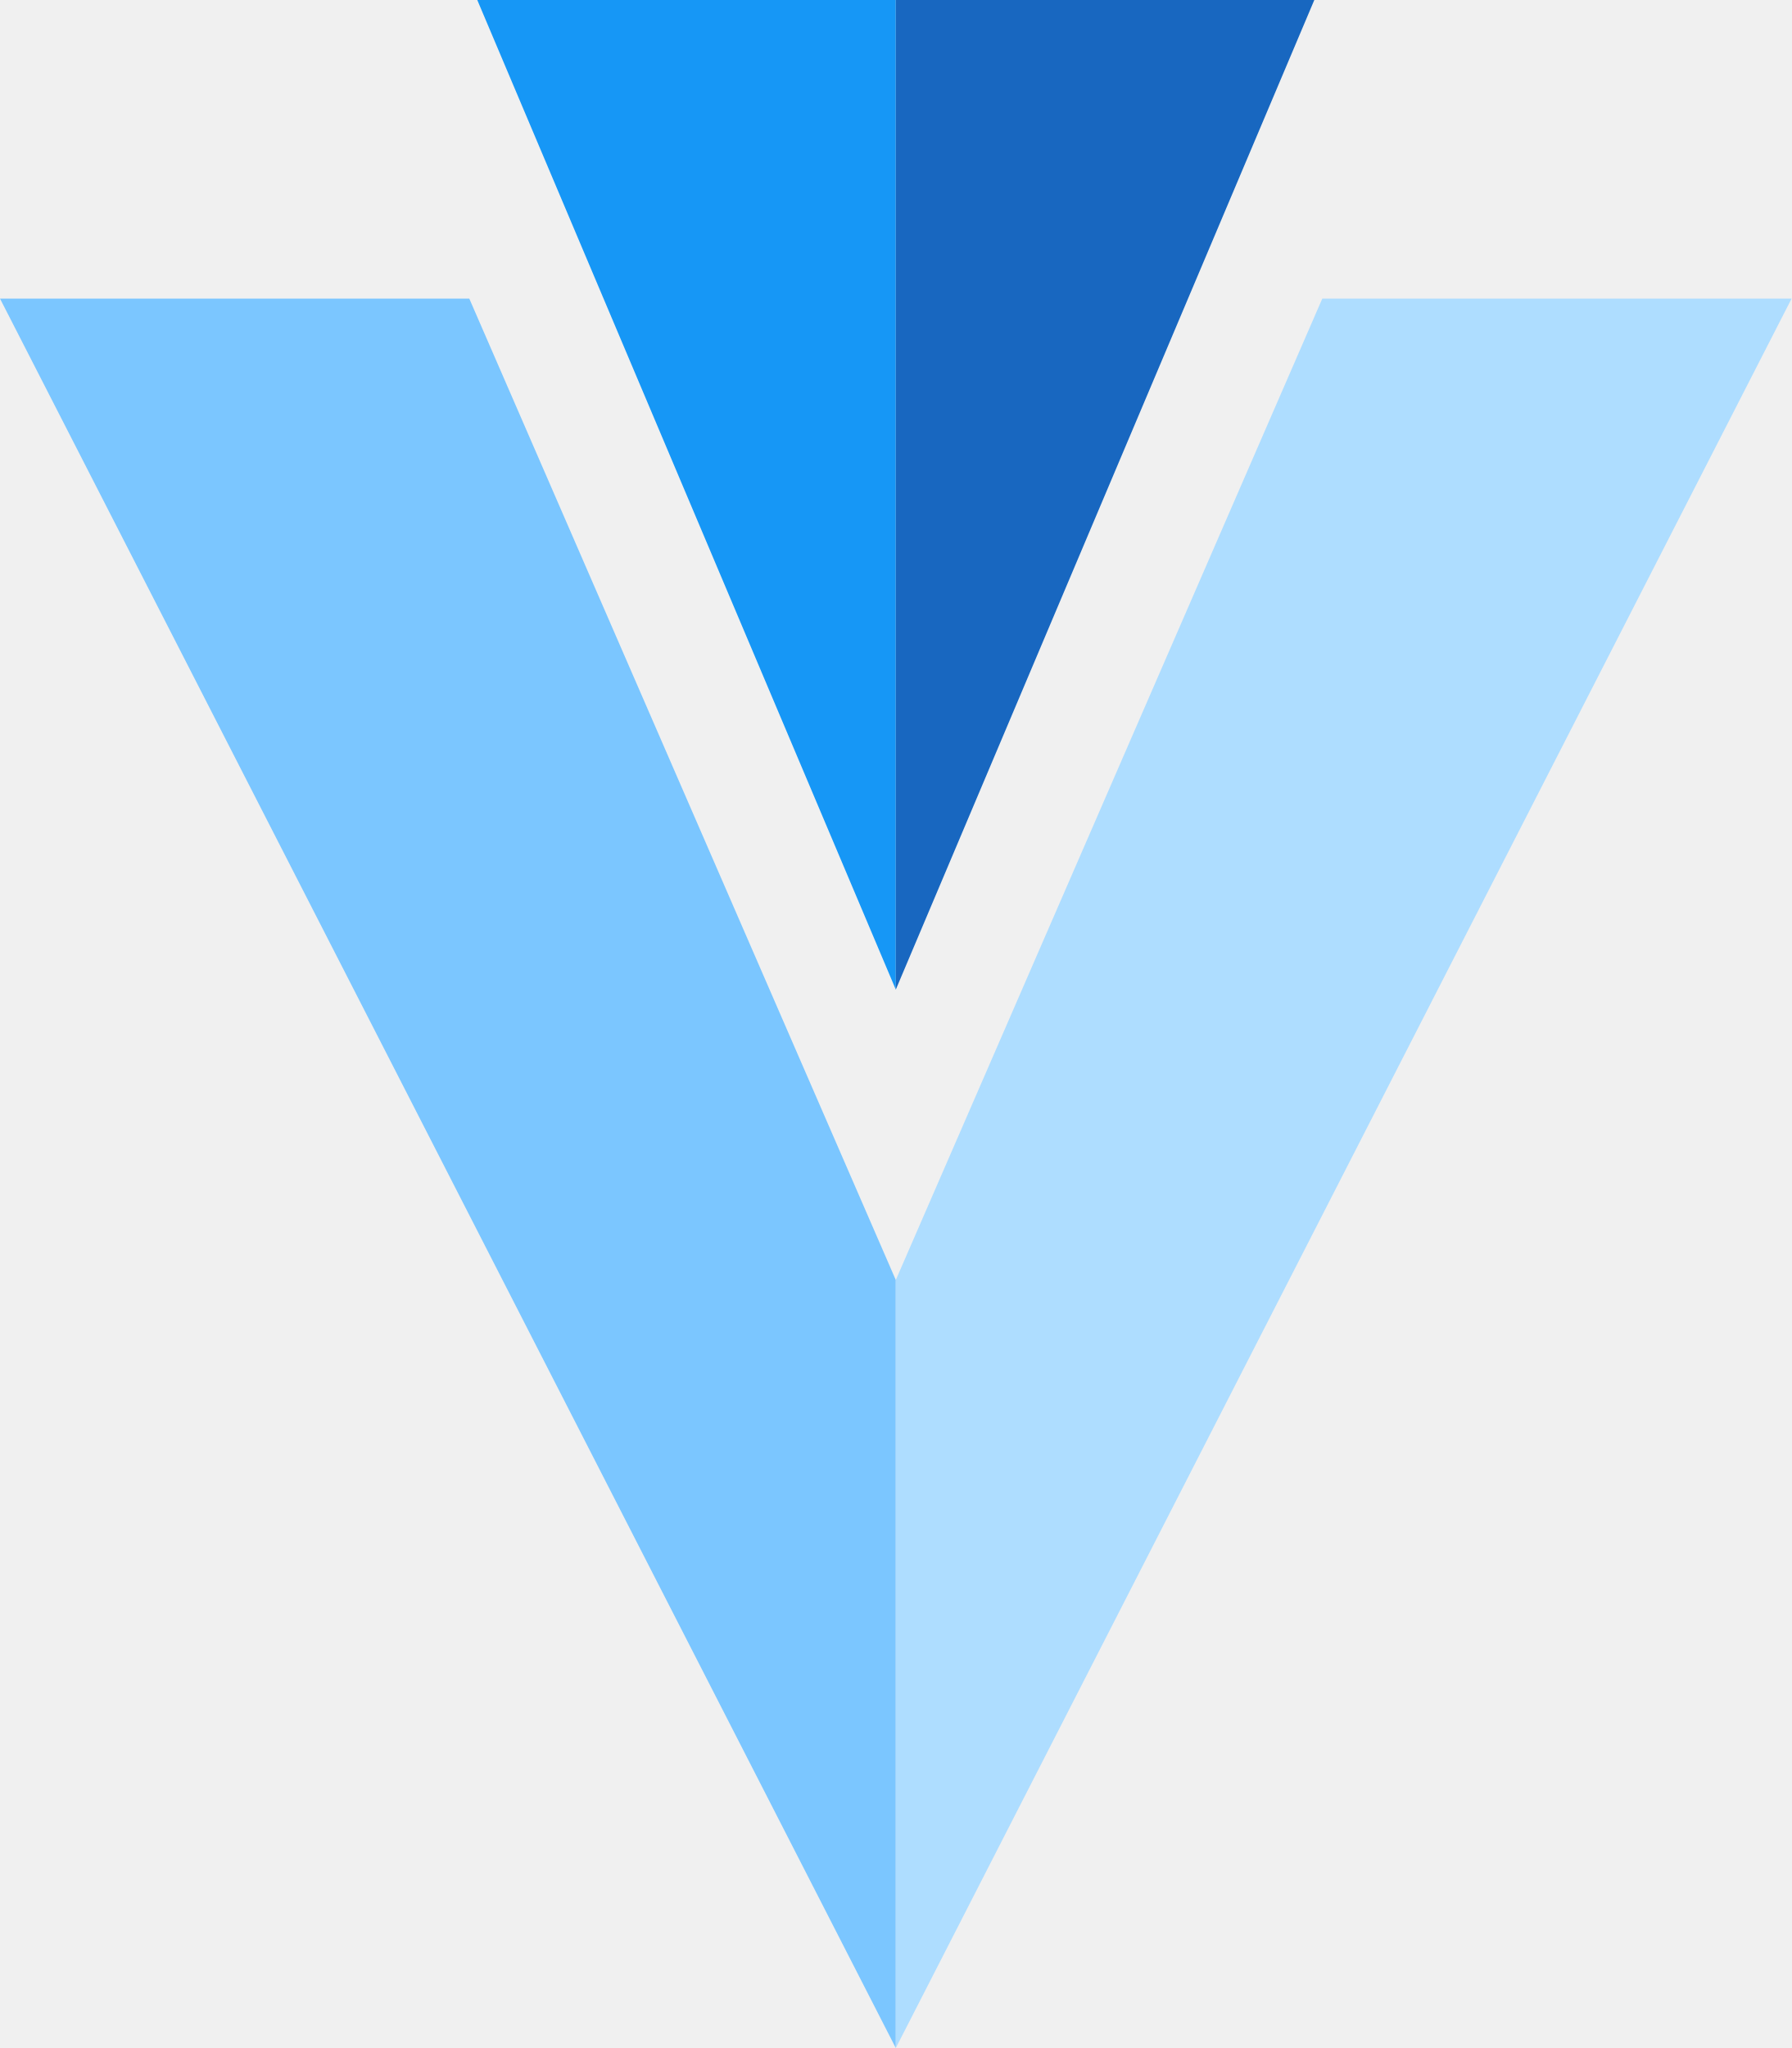
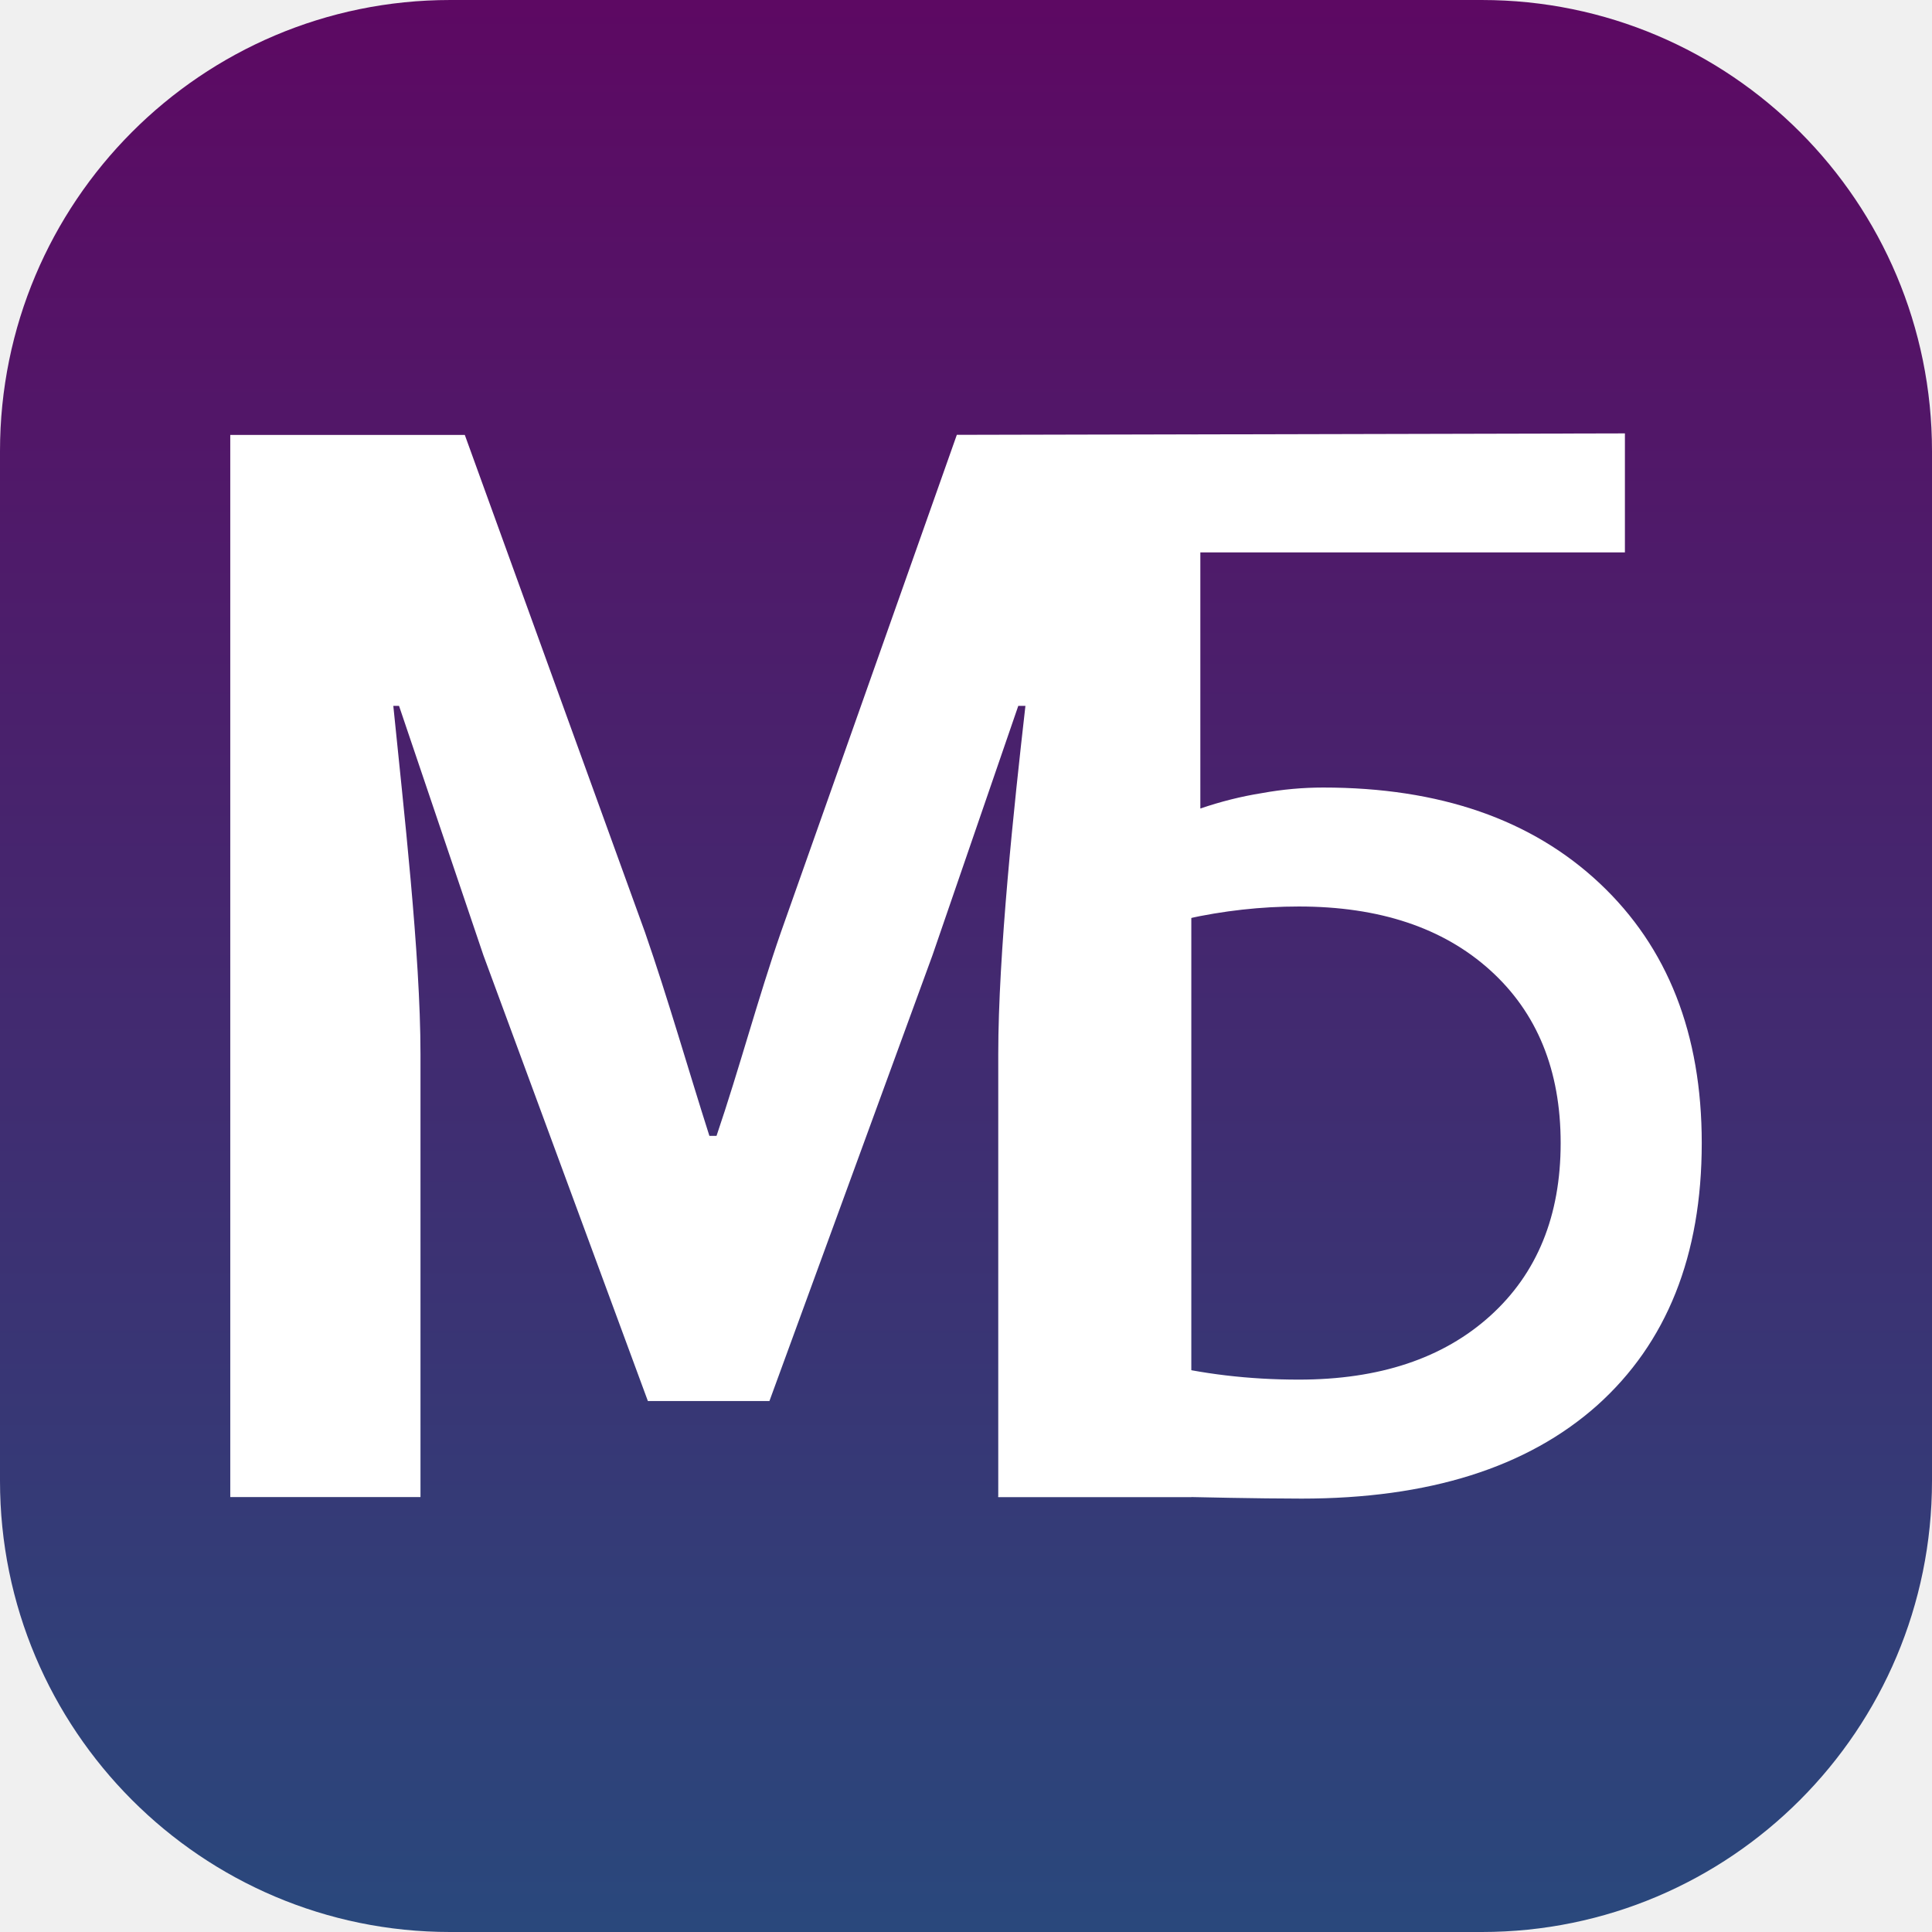
- <svg xmlns="http://www.w3.org/2000/svg" id="Layer_1" data-name="Layer 1" viewBox="0 0 87.5 100">
-   <defs>
-     <style>.cls-1{fill:#1697f6;}.cls-2{fill:#7bc6ff;}.cls-3{fill:#1867c0;}.cls-4{fill:#aeddff;}</style>
+ <svg xmlns="http://www.w3.org/2000/svg" xmlns:xlink="http://www.w3.org/1999/xlink" width="1024" height="1024" viewBox="0 0 270.933 270.933" version="1.1" id="svg5">
+   <defs id="defs2">
+     <linearGradient id="linearGradient22106-3">
+       <stop style="stop-color:#284a7d;stop-opacity:1" offset="0" id="stop22102" />
+       <stop style="stop-color:#64005f;stop-opacity:1" offset="1" id="stop22104" />
+     </linearGradient>
+     <linearGradient xlink:href="#linearGradient22106-3" id="linearGradient22108" x1="137.583" y1="248.708" x2="137.583" y2="0" gradientUnits="userSpaceOnUse" spreadMethod="repeat" gradientTransform="matrix(1.00427,0,0,1.003142,-0.5792382,-0.4269399)" />
  </defs>
-   <polyline class="cls-1" points="43.75 0 23.31 0 43.75 48.32" />
-   <polygon class="cls-2" points="43.75 62.5 43.75 100 0 14.58 22.92 14.58 43.75 62.5" />
-   <polyline class="cls-3" points="43.75 0 64.19 0 43.75 48.32" />
-   <polygon class="cls-4" points="64.58 14.58 87.5 14.58 43.75 100 43.75 62.5 64.58 14.58" />
+   <g id="layer2" style="opacity:1" transform="matrix(1.263461,0,0,1.266272,-35.92643,-36.59853)">
+     <rect style="fill:url(#linearGradient22108);fill-opacity:1;fill-rule:evenodd;stroke-width:0.265" id="rect46" width="214.437" height="213.961" x="28.435" y="28.903" ry="49.969" />
+     <g id="g75245" transform="matrix(1.499852,0,0,1.499852,-112.6096,19.25861)">
+       <g aria-label="M" id="text31623" style="font-size:105.833px;line-height:1.25;stroke-width:0.265">
+         <path d="m 111.08,116.969 h 14.076 V 84.266 c 0,-7.408 -1.27,-18.309 -2.011,-25.717 h 0.423 l 6.244,18.415 12.171,32.914 h 8.996 l 12.065,-32.914 6.35,-18.415 h 0.529 c -0.847,7.408 -2.011,18.309 -2.011,25.717 v 32.702 h 14.287 V 38.546 H 164.843 L 151.826,75.27 c -1.693,4.868 -3.069,10.054 -4.762,15.028 h -0.529 C 144.946,85.325 143.465,80.139 141.771,75.27 L 128.436,38.546 h -17.357 z" style="font-weight:bold;font-family:'Noto Sans CJK HK';-inkscape-font-specification:'Noto Sans CJK HK Bold';fill:#ffffff" id="path75346" />
+       </g>
+       <g aria-label="5" id="text66813" style="font-size:105.833px;line-height:1.25;stroke-width:0.265">
+         <path d="m 164.843,38.546 49.443,-0.115 v 8.785 h -31.419 v 18.914 c 1.516,-0.517 3.032,-0.896 4.548,-1.137 1.516,-0.276 3.032,-0.413 4.548,-0.413 8.613,0 15.434,2.36 20.464,7.08 5.03,4.72 7.545,11.11 7.545,19.172 0,8.303 -2.584,14.762 -7.751,19.379 -5.168,4.582 -12.454,6.873 -21.859,6.873 -3.238,0 -8.16,-0.115 -8.16,-0.115 H 167.912 l 2.139,-13.683 c 3.101,1.688 6.305,2.946 9.612,3.772 3.307,0.827 6.804,1.24 10.49,1.24 5.96,0 10.68,-1.568 14.159,-4.703 3.48,-3.135 5.219,-7.39 5.219,-12.764 0,-5.374 -1.74,-9.629 -5.219,-12.764 -3.48,-3.135 -8.199,-4.703 -14.159,-4.703 -2.791,0 -5.581,0.31 -8.372,0.93 -2.756,0.62 -4.574,-2.212 -7.468,-0.903 z" style="fill:#ffffff" id="path75367" />
+       </g>
+     </g>
+   </g>
</svg>
